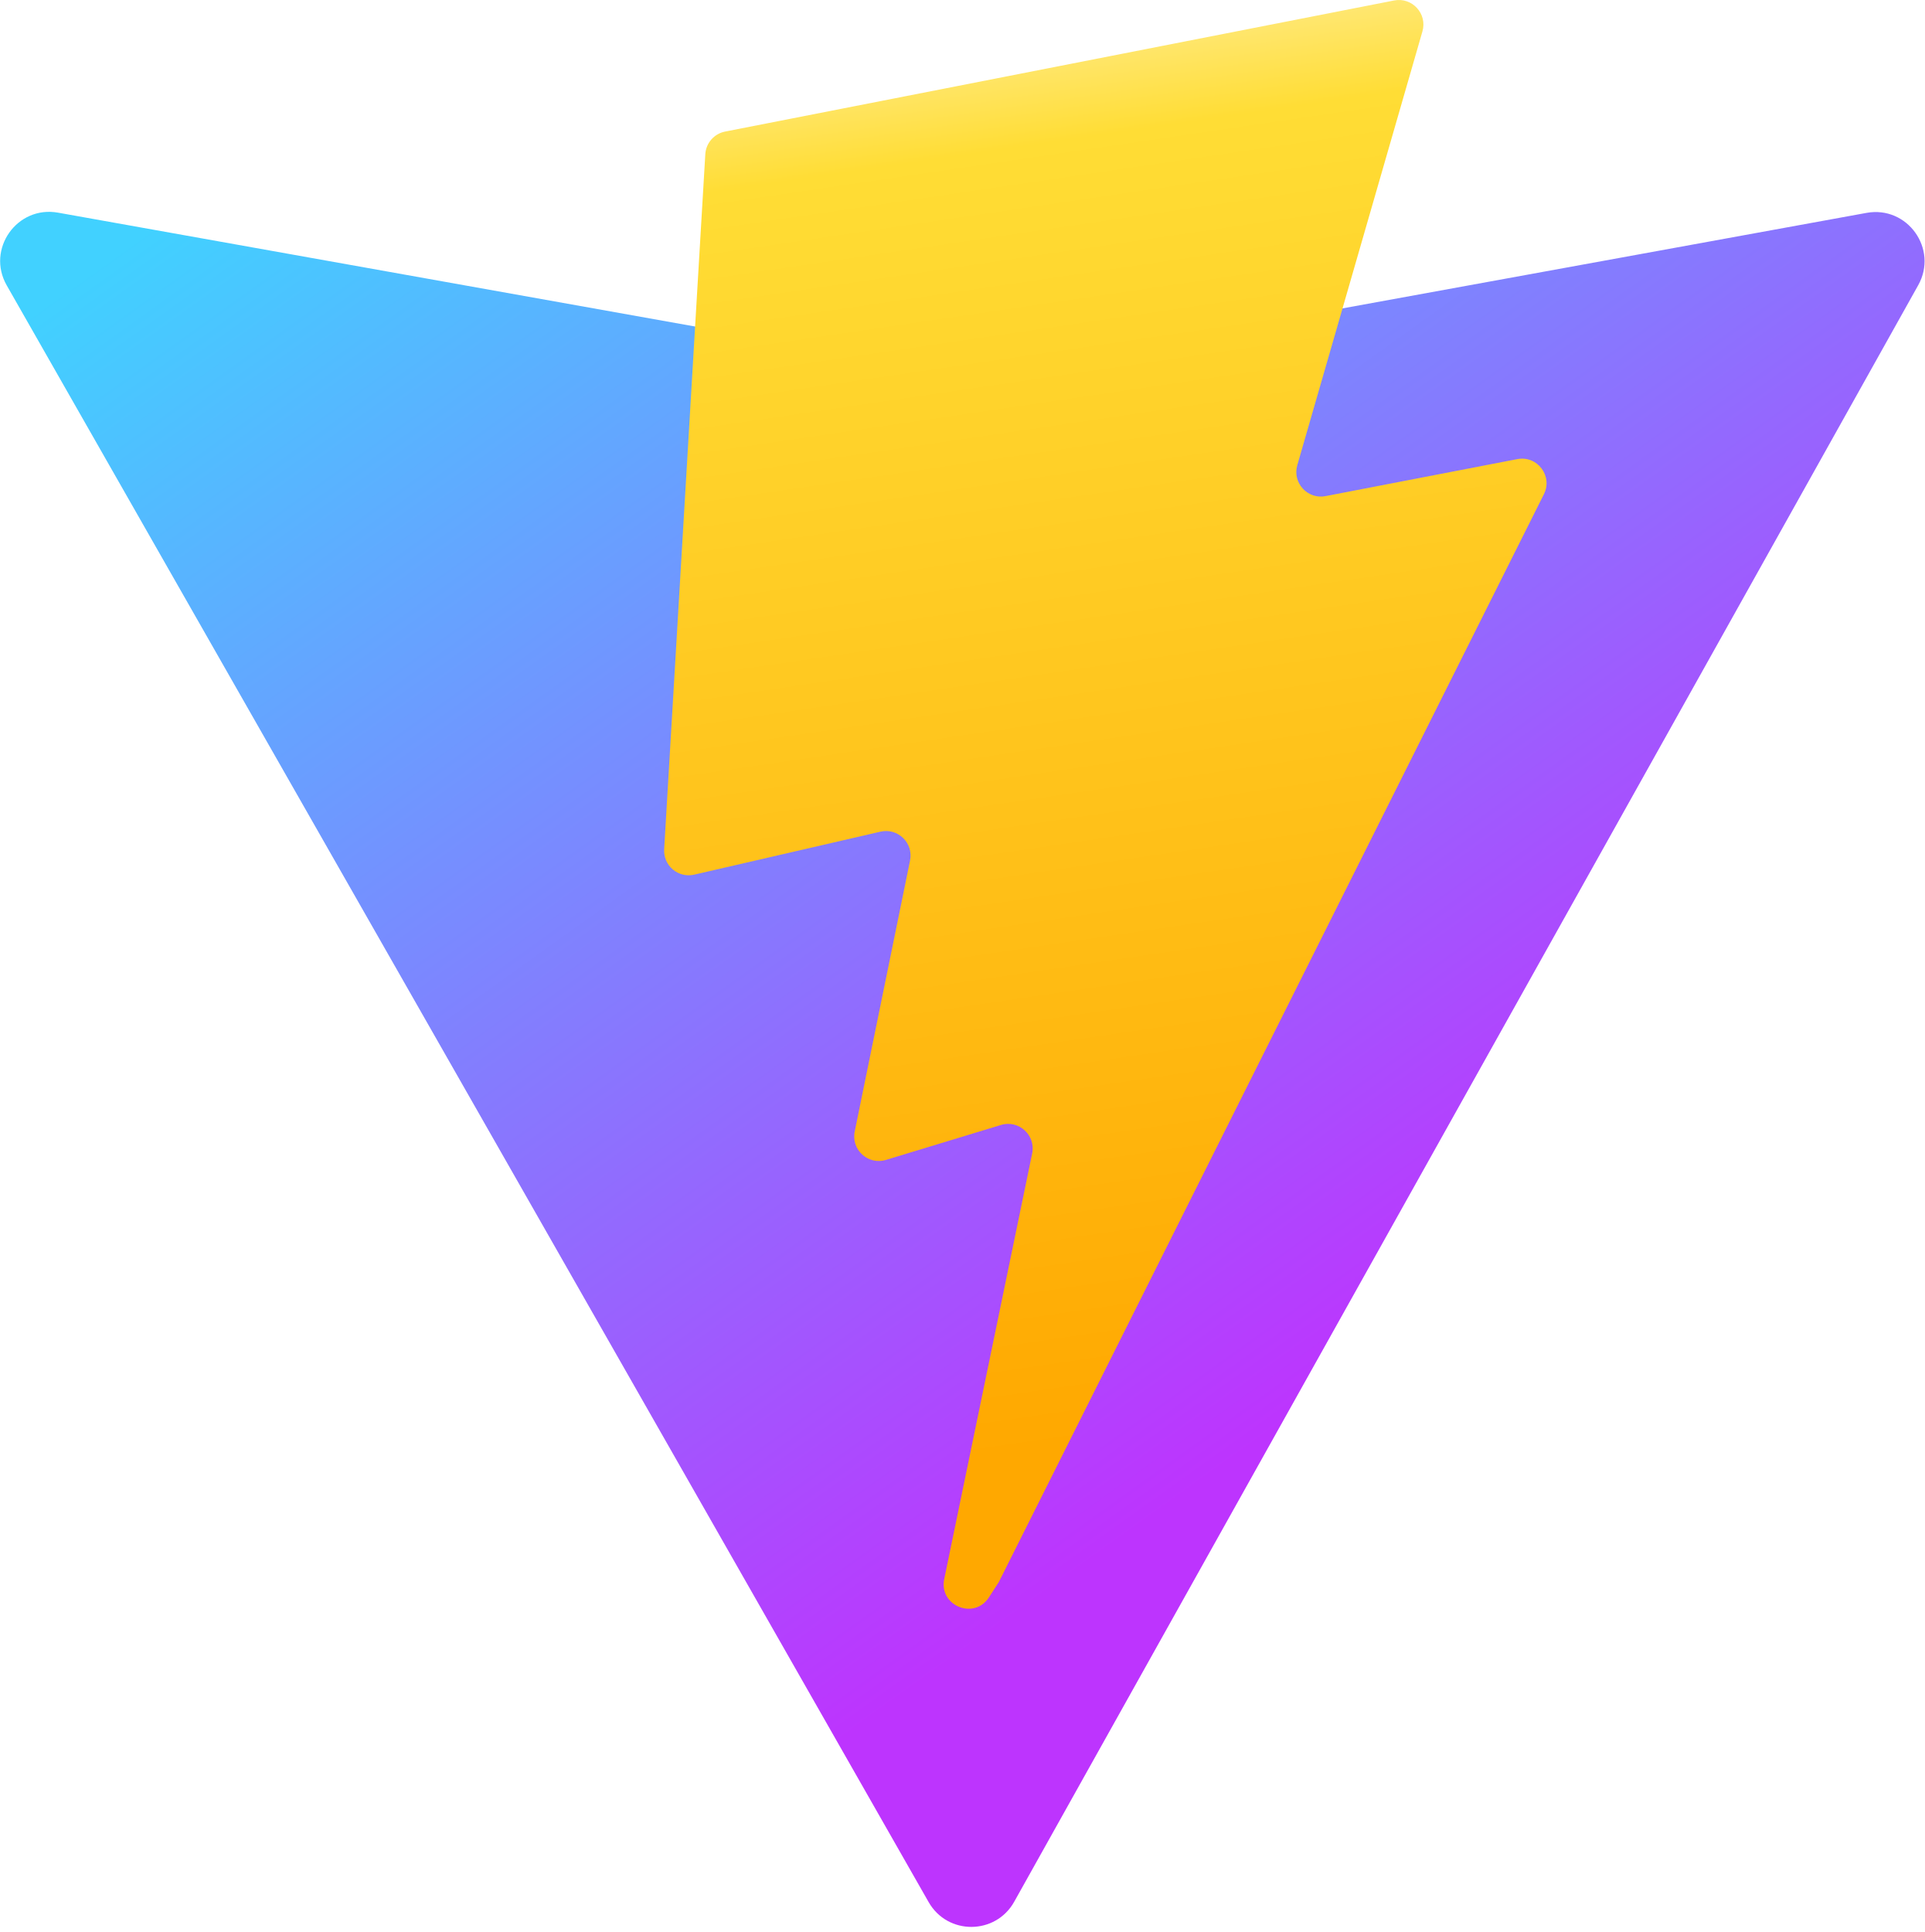
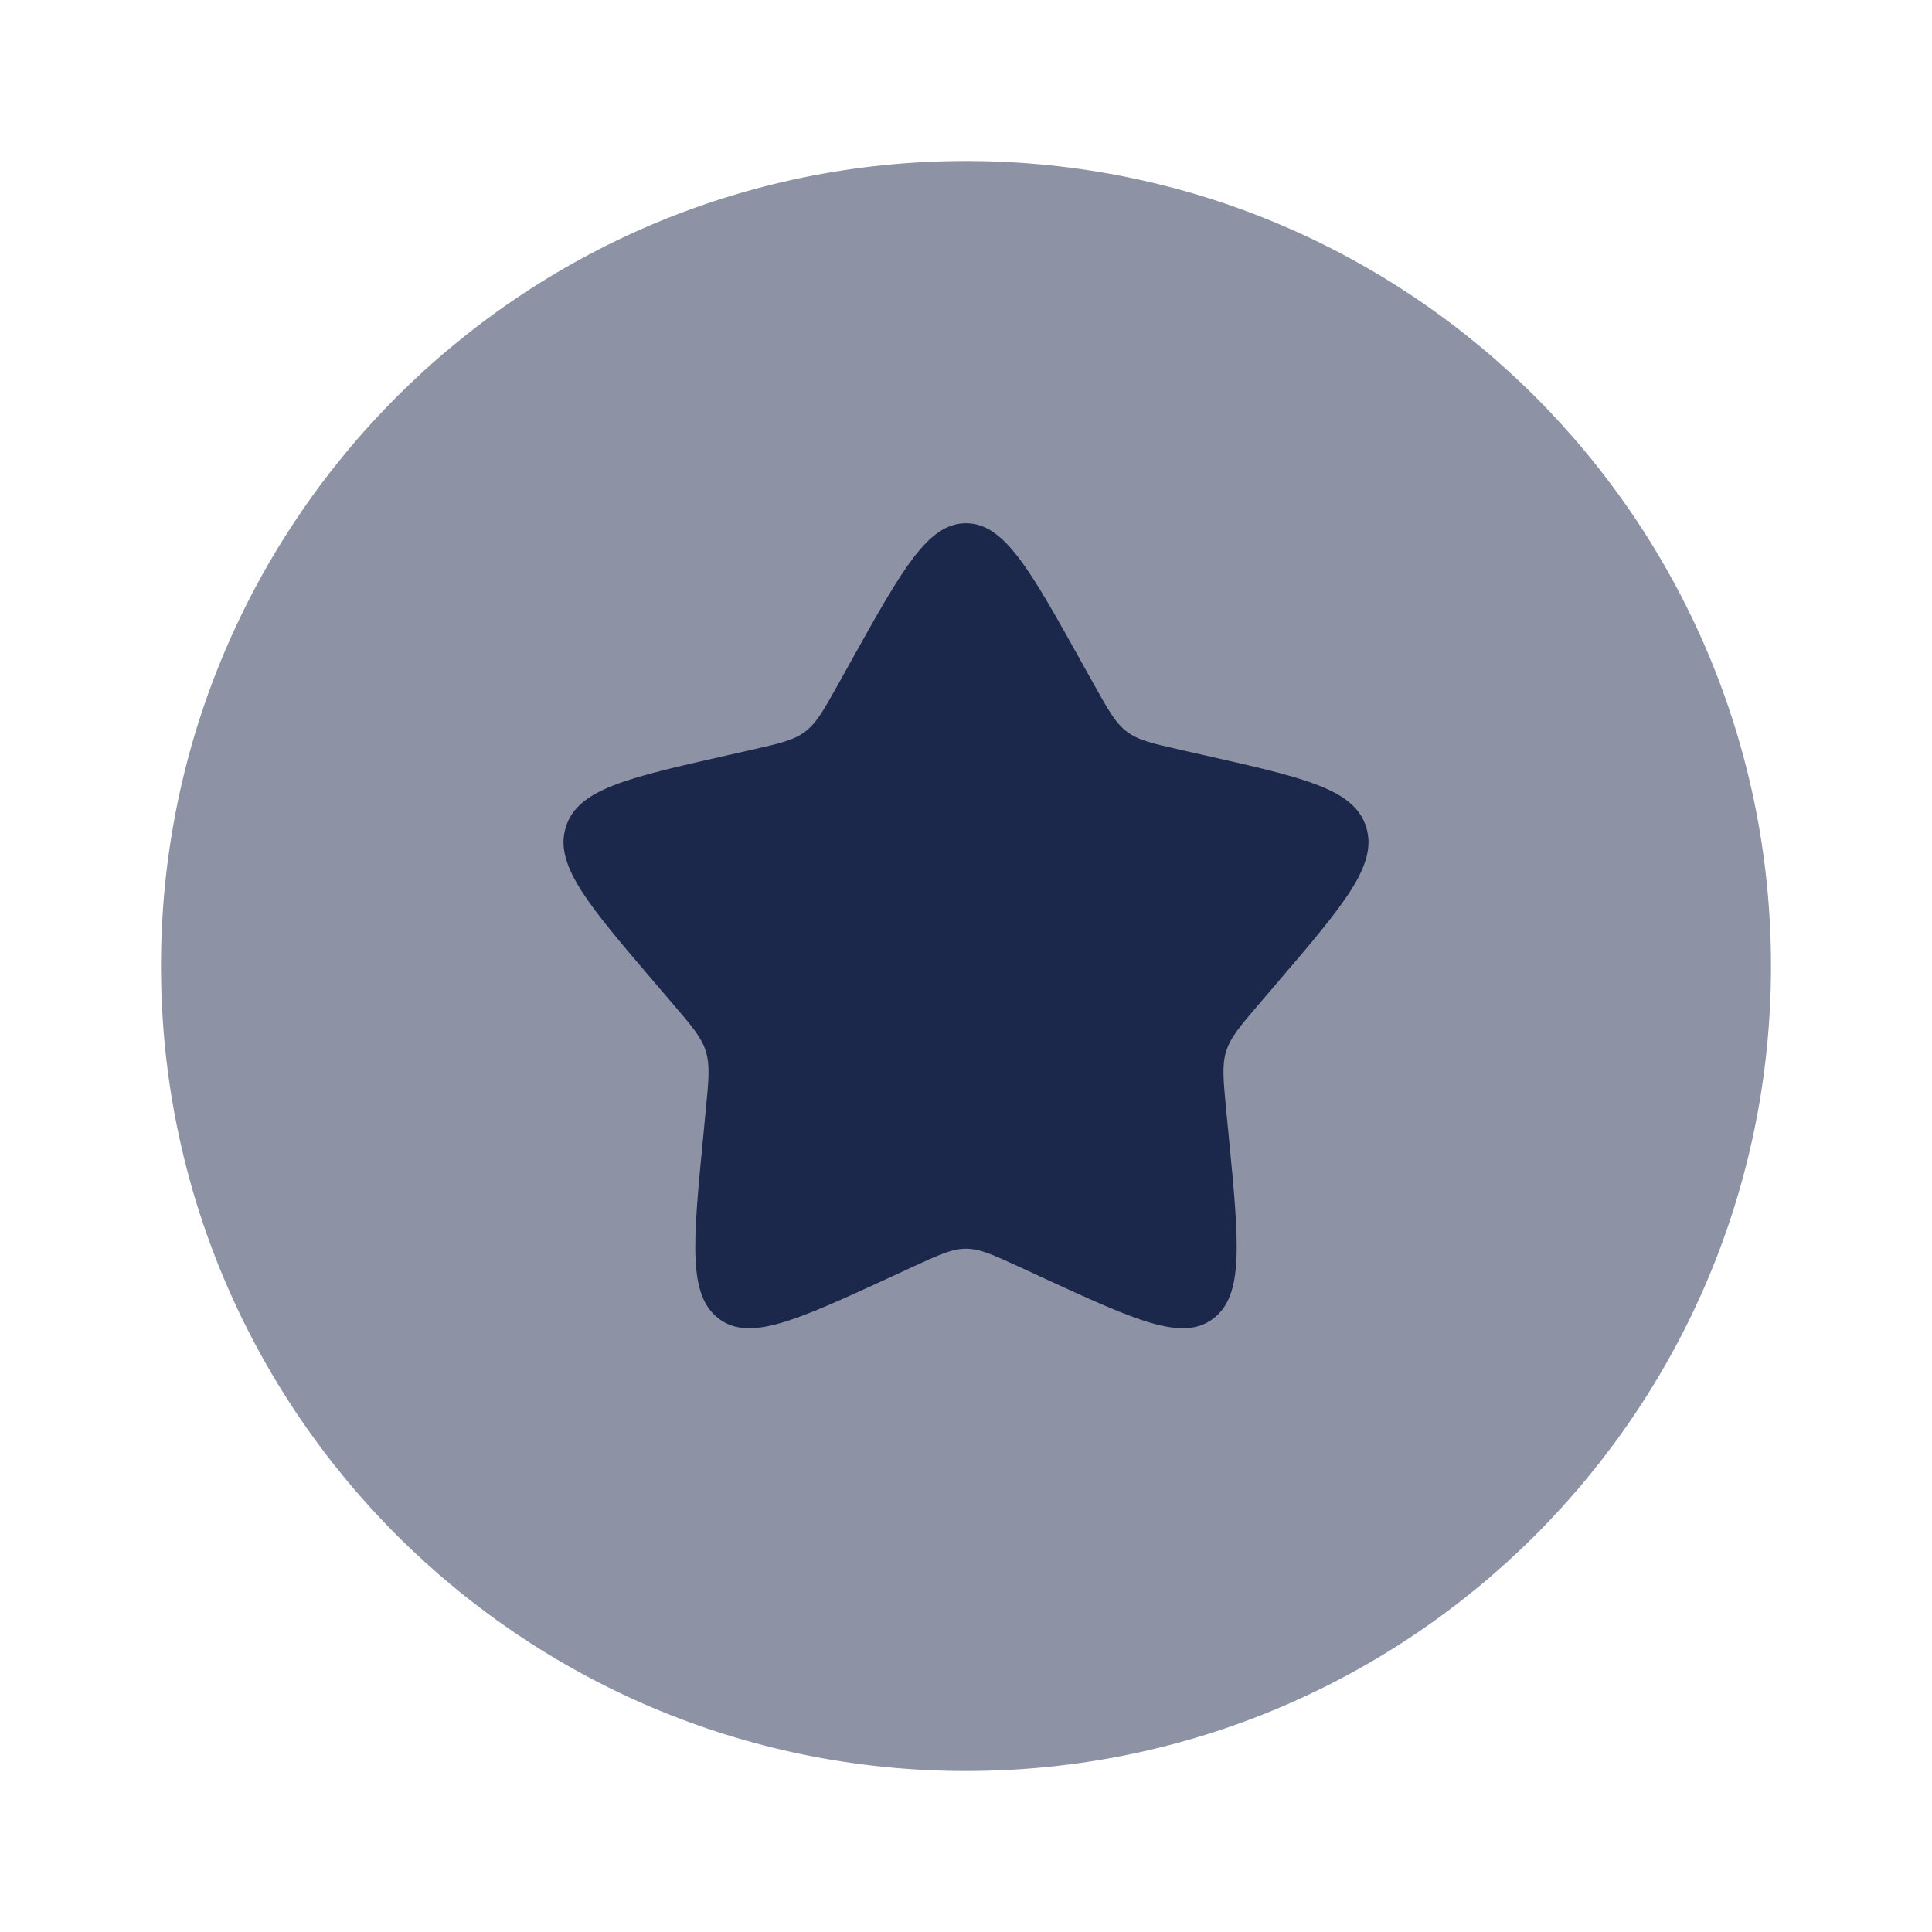
- <svg xmlns="http://www.w3.org/2000/svg" aria-hidden="true" role="img" class="iconify iconify--logos" width="31.88" height="32" preserveAspectRatio="xMidYMid meet" viewBox="0 0 256 257">
-   <defs>
-     <linearGradient id="IconifyId1813088fe1fbc01fb466" x1="-.828%" x2="57.636%" y1="7.652%" y2="78.411%">
-       <stop offset="0%" stop-color="#41D1FF" />
-       <stop offset="100%" stop-color="#BD34FE" />
-     </linearGradient>
-     <linearGradient id="IconifyId1813088fe1fbc01fb467" x1="43.376%" x2="50.316%" y1="2.242%" y2="89.03%">
-       <stop offset="0%" stop-color="#FFEA83" />
-       <stop offset="8.333%" stop-color="#FFDD35" />
-       <stop offset="100%" stop-color="#FFA800" />
-     </linearGradient>
-   </defs>
-   <path fill="url(#IconifyId1813088fe1fbc01fb466)" d="M255.153 37.938L134.897 252.976c-2.483 4.44-8.862 4.466-11.382.048L.875 37.958c-2.746-4.814 1.371-10.646 6.827-9.67l120.385 21.517a6.537 6.537 0 0 0 2.322-.004l117.867-21.483c5.438-.991 9.574 4.796 6.877 9.62Z" />
-   <path fill="url(#IconifyId1813088fe1fbc01fb467)" d="M185.432.063L96.44 17.501a3.268 3.268 0 0 0-2.634 3.014l-5.474 92.456a3.268 3.268 0 0 0 3.997 3.378l24.777-5.718c2.318-.535 4.413 1.507 3.936 3.838l-7.361 36.047c-.495 2.426 1.782 4.5 4.151 3.78l15.304-4.649c2.372-.72 4.652 1.36 4.15 3.788l-11.698 56.621c-.732 3.542 3.979 5.473 5.943 2.437l1.313-2.028l72.516-144.72c1.215-2.423-.88-5.186-3.54-4.672l-25.505 4.922c-2.396.462-4.435-1.77-3.759-4.114l16.646-57.705c.677-2.35-1.37-4.583-3.769-4.113Z" />
+ <svg xmlns="http://www.w3.org/2000/svg" width="800px" height="800px" viewBox="0 0 24 24" fill="none">
+   <path opacity="0.5" d="M22 12C22 17.523 17.523 22 12 22C6.477 22 2 17.523 2 12C2 6.477 6.477 2 12 2C17.523 2 22 6.477 22 12Z" fill="#1C274C" />
+   <path d="M10.413 8.498L10.577 8.204C11.21 7.068 11.527 6.5 12 6.5C12.473 6.5 12.79 7.068 13.423 8.204L13.587 8.498C13.767 8.821 13.857 8.982 13.998 9.089C14.138 9.195 14.313 9.235 14.662 9.314L14.98 9.386C16.21 9.664 16.825 9.803 16.971 10.274C17.118 10.744 16.698 11.235 15.86 12.215L15.643 12.469C15.405 12.747 15.286 12.886 15.232 13.059C15.178 13.231 15.197 13.417 15.232 13.789L15.265 14.127C15.392 15.435 15.455 16.089 15.072 16.38C14.689 16.671 14.114 16.406 12.962 15.876L12.664 15.738C12.337 15.588 12.173 15.512 12 15.512C11.827 15.512 11.663 15.588 11.336 15.738L11.038 15.876C9.886 16.406 9.311 16.671 8.928 16.38C8.545 16.089 8.608 15.435 8.735 14.127L8.767 13.789C8.804 13.417 8.822 13.231 8.768 13.059C8.714 12.886 8.595 12.747 8.357 12.469L8.14 12.215C7.302 11.235 6.882 10.744 7.029 10.274C7.175 9.803 7.79 9.664 9.02 9.386L9.338 9.314C9.687 9.235 9.862 9.195 10.002 9.089C10.143 8.982 10.233 8.821 10.413 8.498Z" fill="#1C274C" />
</svg>
